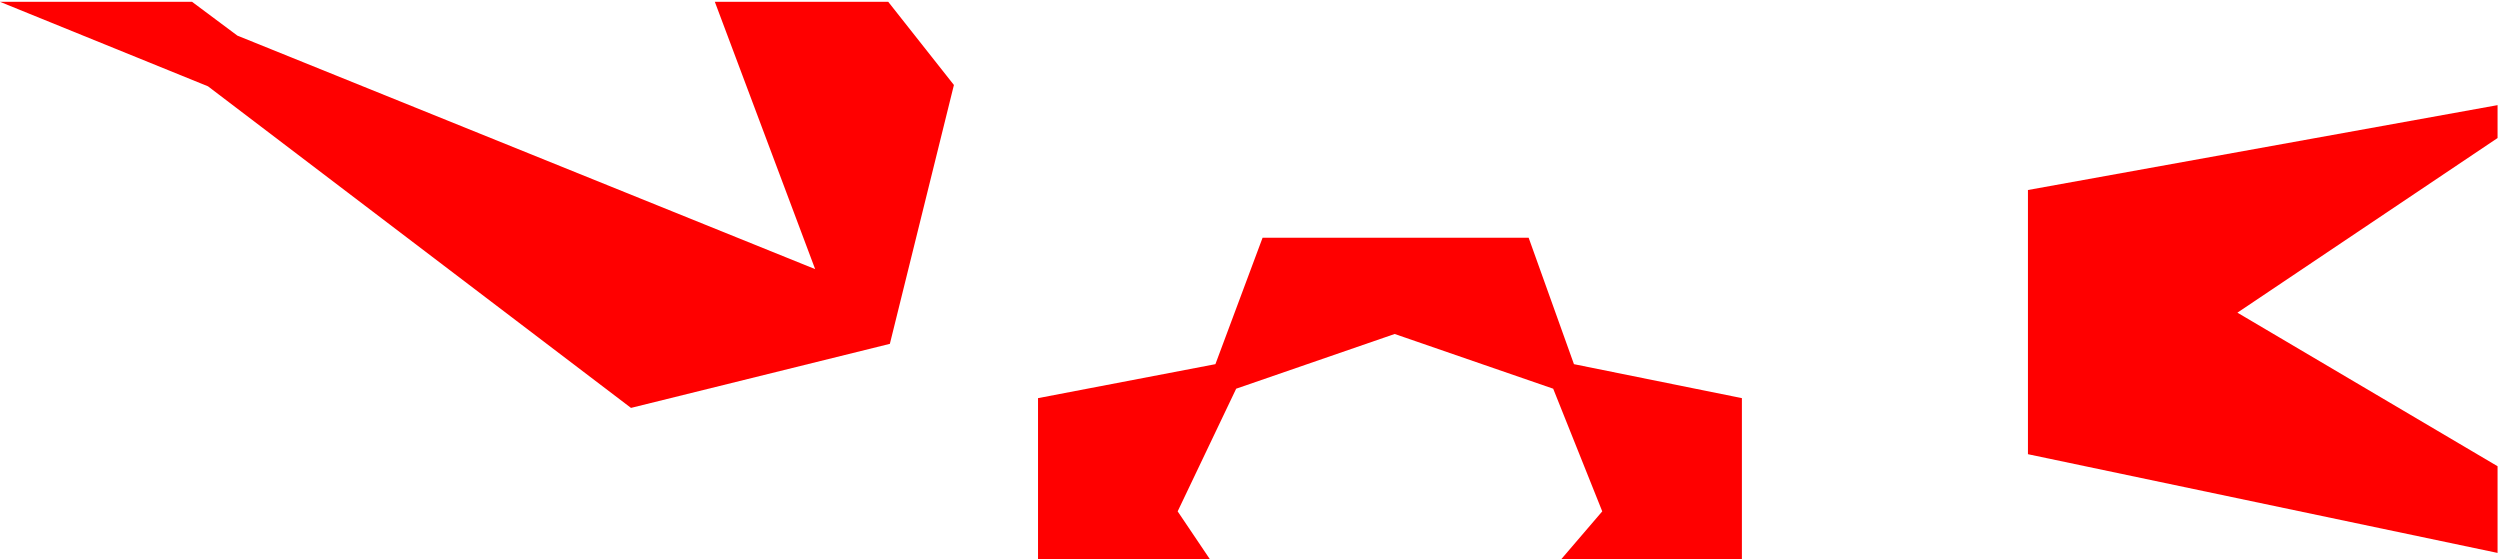
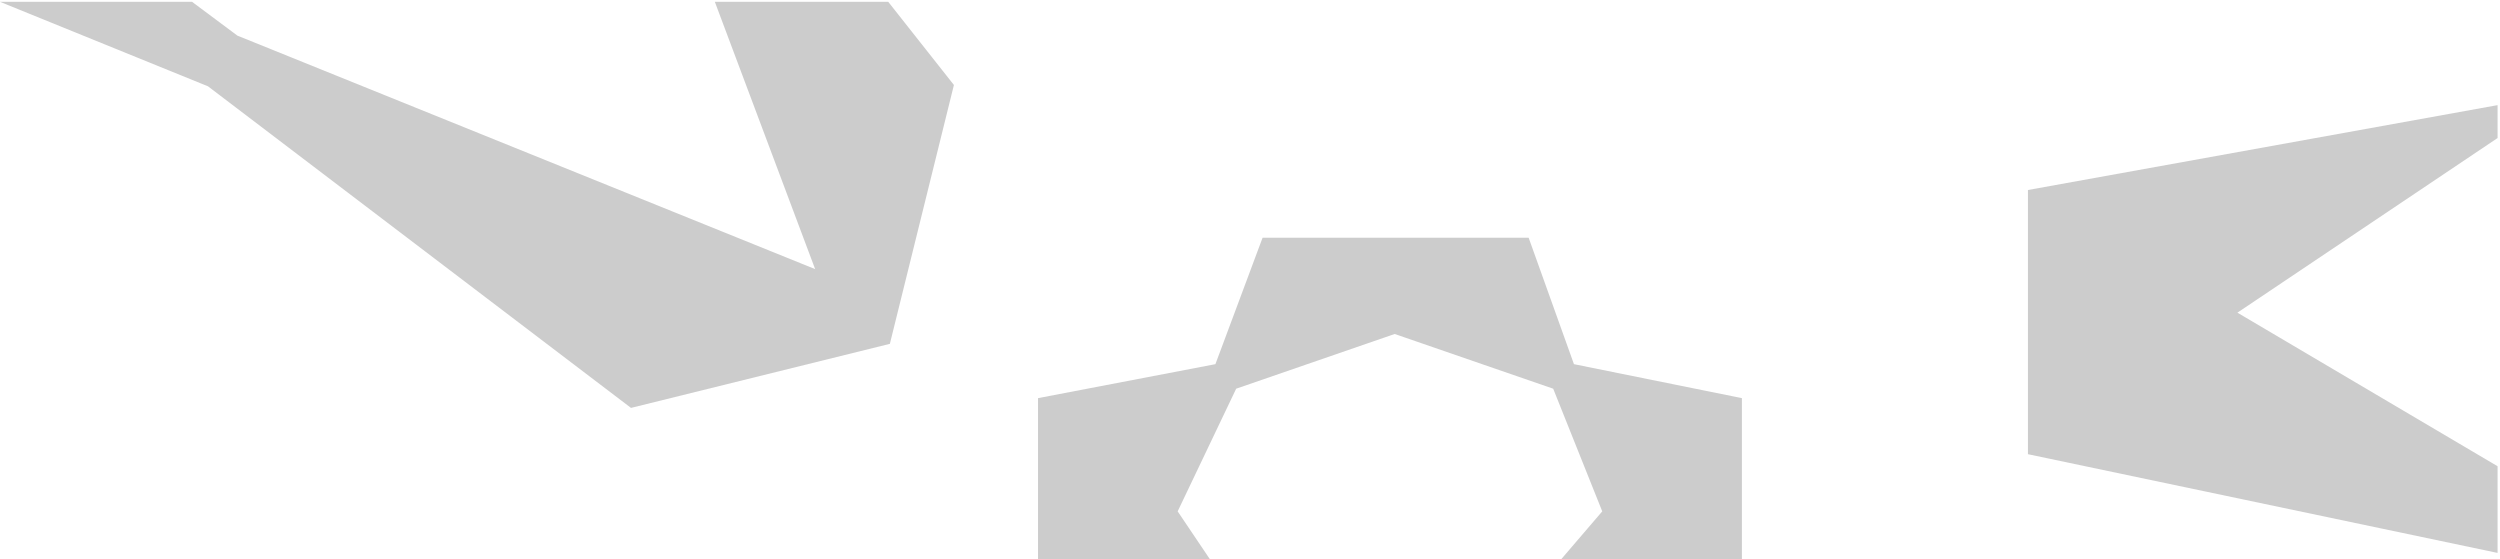
<svg xmlns="http://www.w3.org/2000/svg" width="815px" height="182px" viewBox="0 0 815 182" version="1.1">
  <style>
/*  */
    .shape {
-         fill: red;
+         fill: #ccc;
    }
/*  */
</style>
  <g id="ar-tittelhode-grafisk-element2" stroke="none" stroke-width="1" fill="none" fill-rule="evenodd">
    <g class="shape" transform="translate(-1, 0)" fill="#000000">
      <polygon id="Fill-1" points="234.03 0.581 266.738 87.733 78.383 11.61 63.594 0.581 0.963 0.581 68.81 28.141 206.705 132.976 291.096 112.093 311.976 27.703 290.555 0.581" />
      <polygon id="Fill-2" points="412.6 77.502 397.222 118.718 339.396 129.793 339.396 183.581 396.284 183.581 384.917 166.704 403.992 126.716 455.662 108.878 507.339 126.716 523.332 166.704 508.866 183.581 568.858 183.581 568.858 129.793 514.107 118.718 499.34 77.502" />
      <polygon id="Fill-3" points="662.11 61.943 662.11 148.068 815.205 180.25 815.205 151.992 730.396 101.928 815.205 45.002 815.205 34.275" />
    </g>
  </g>
</svg>
